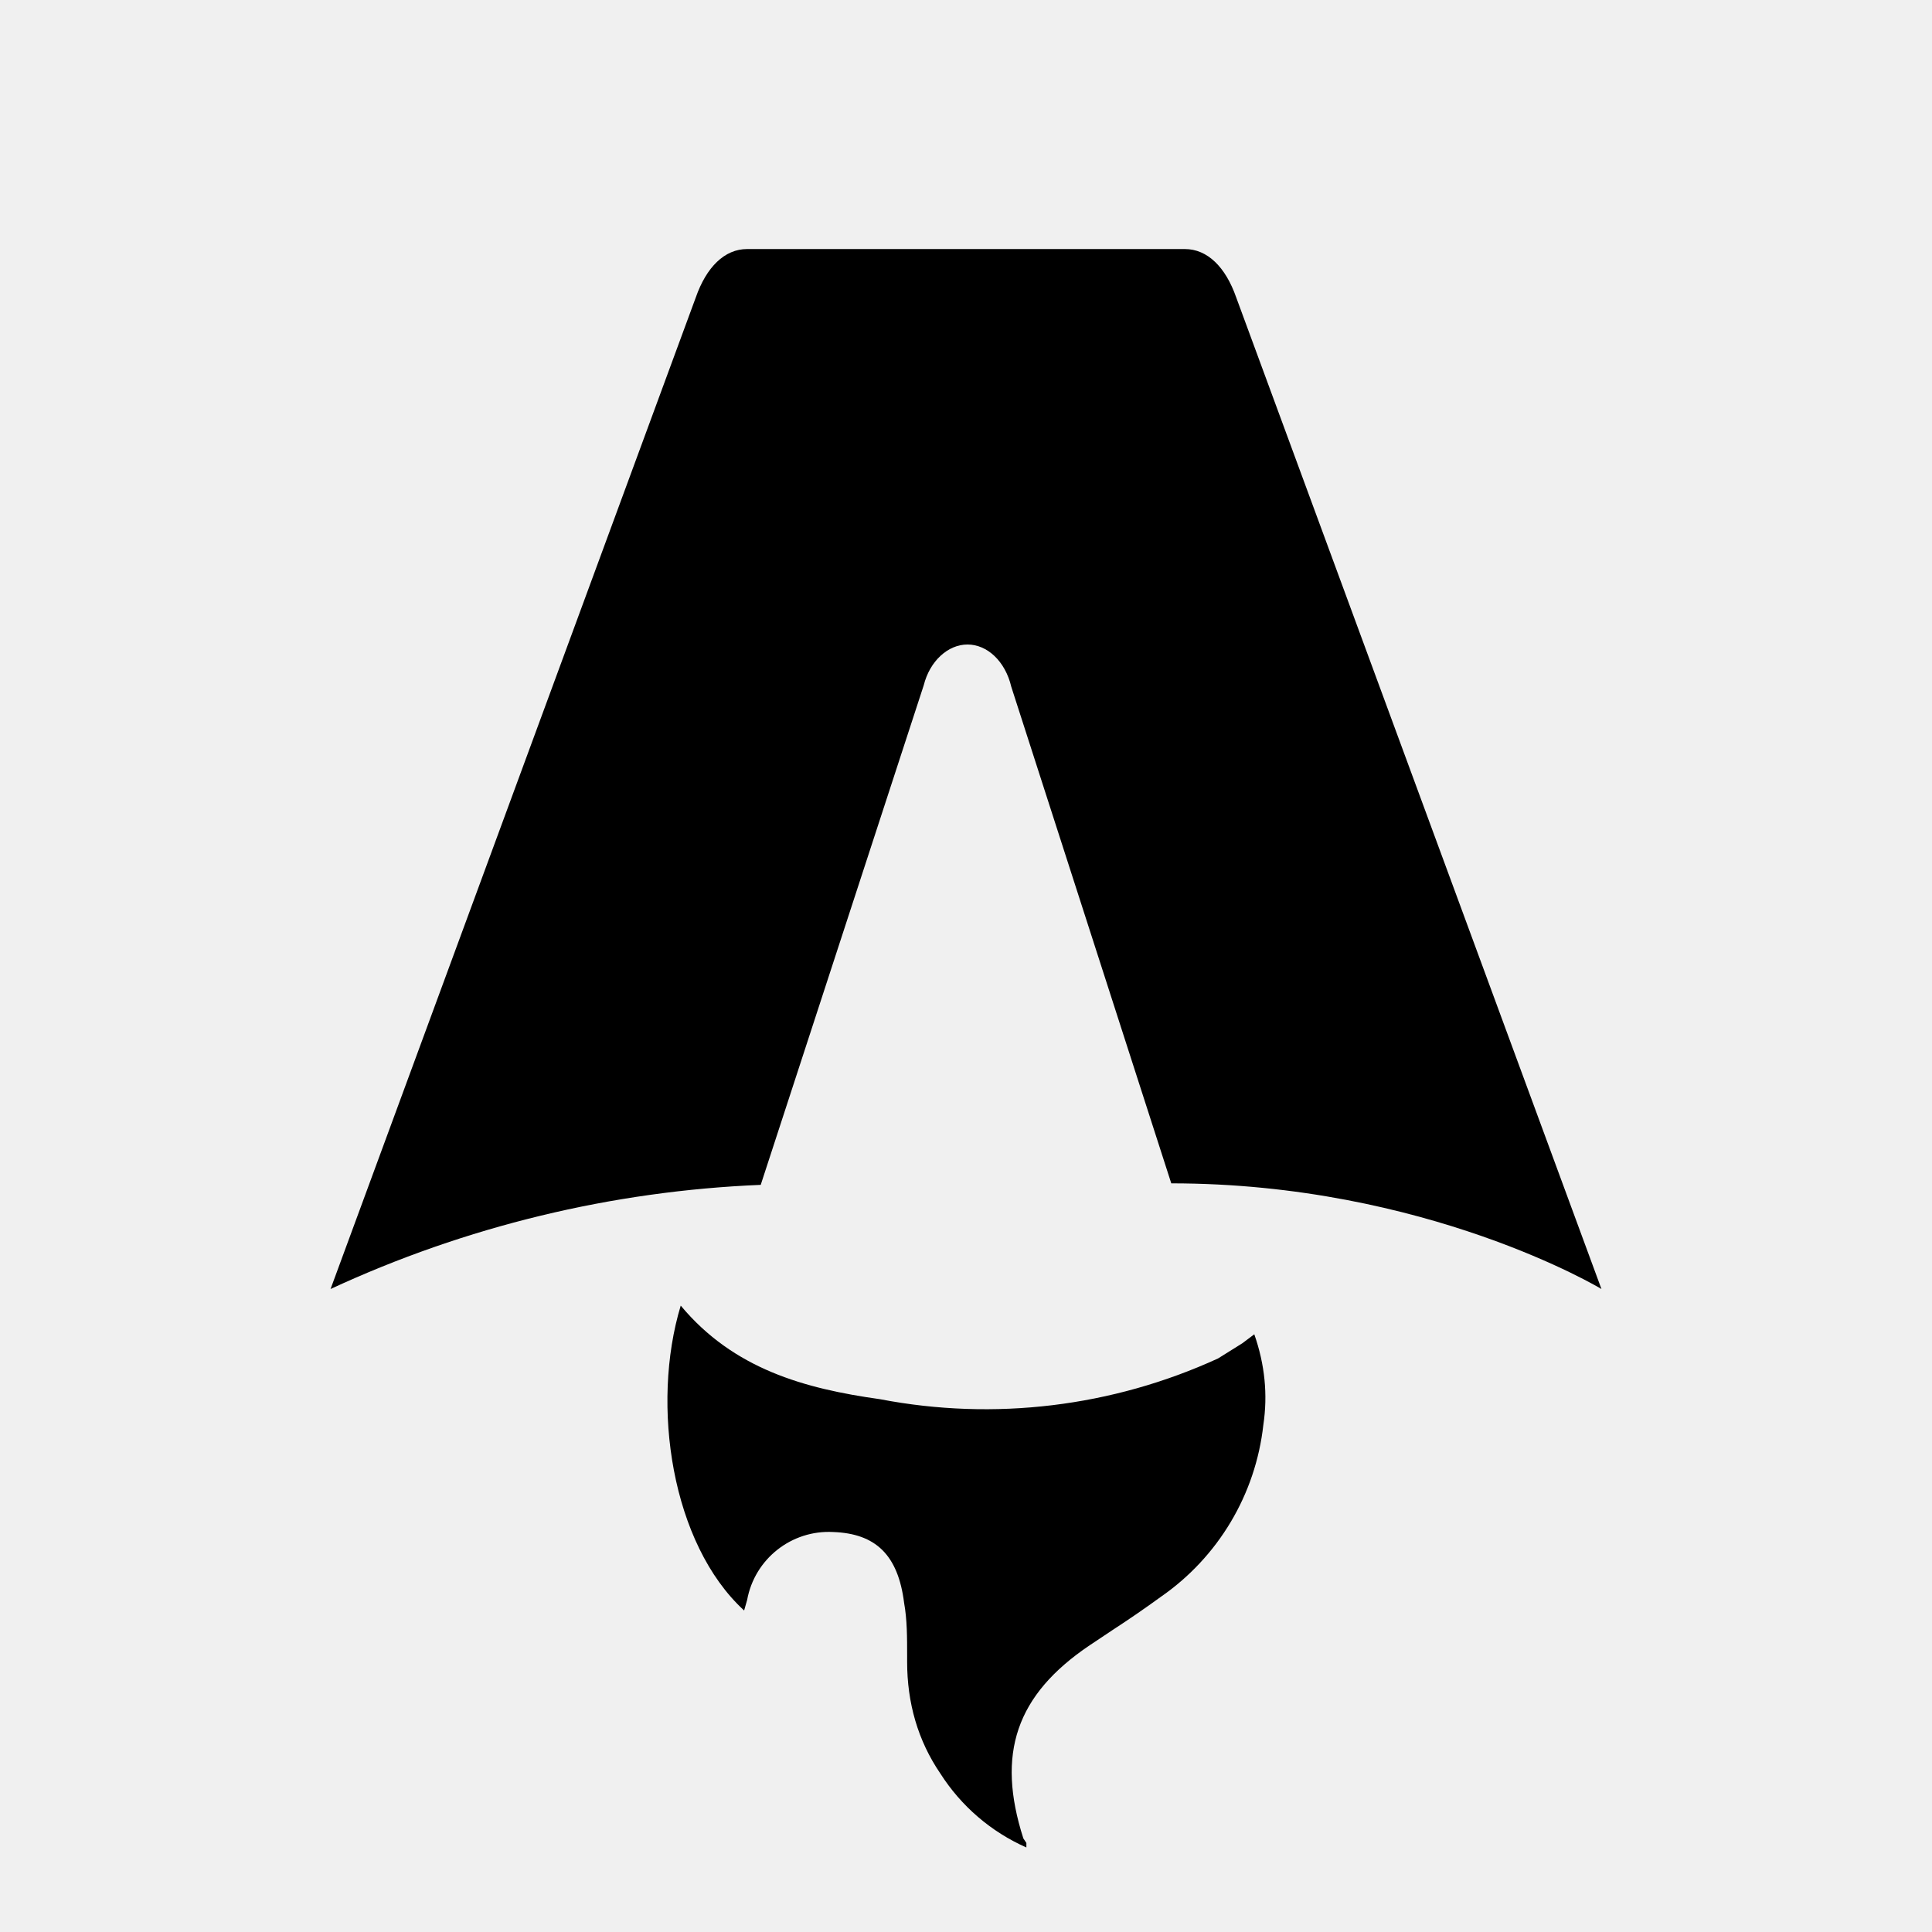
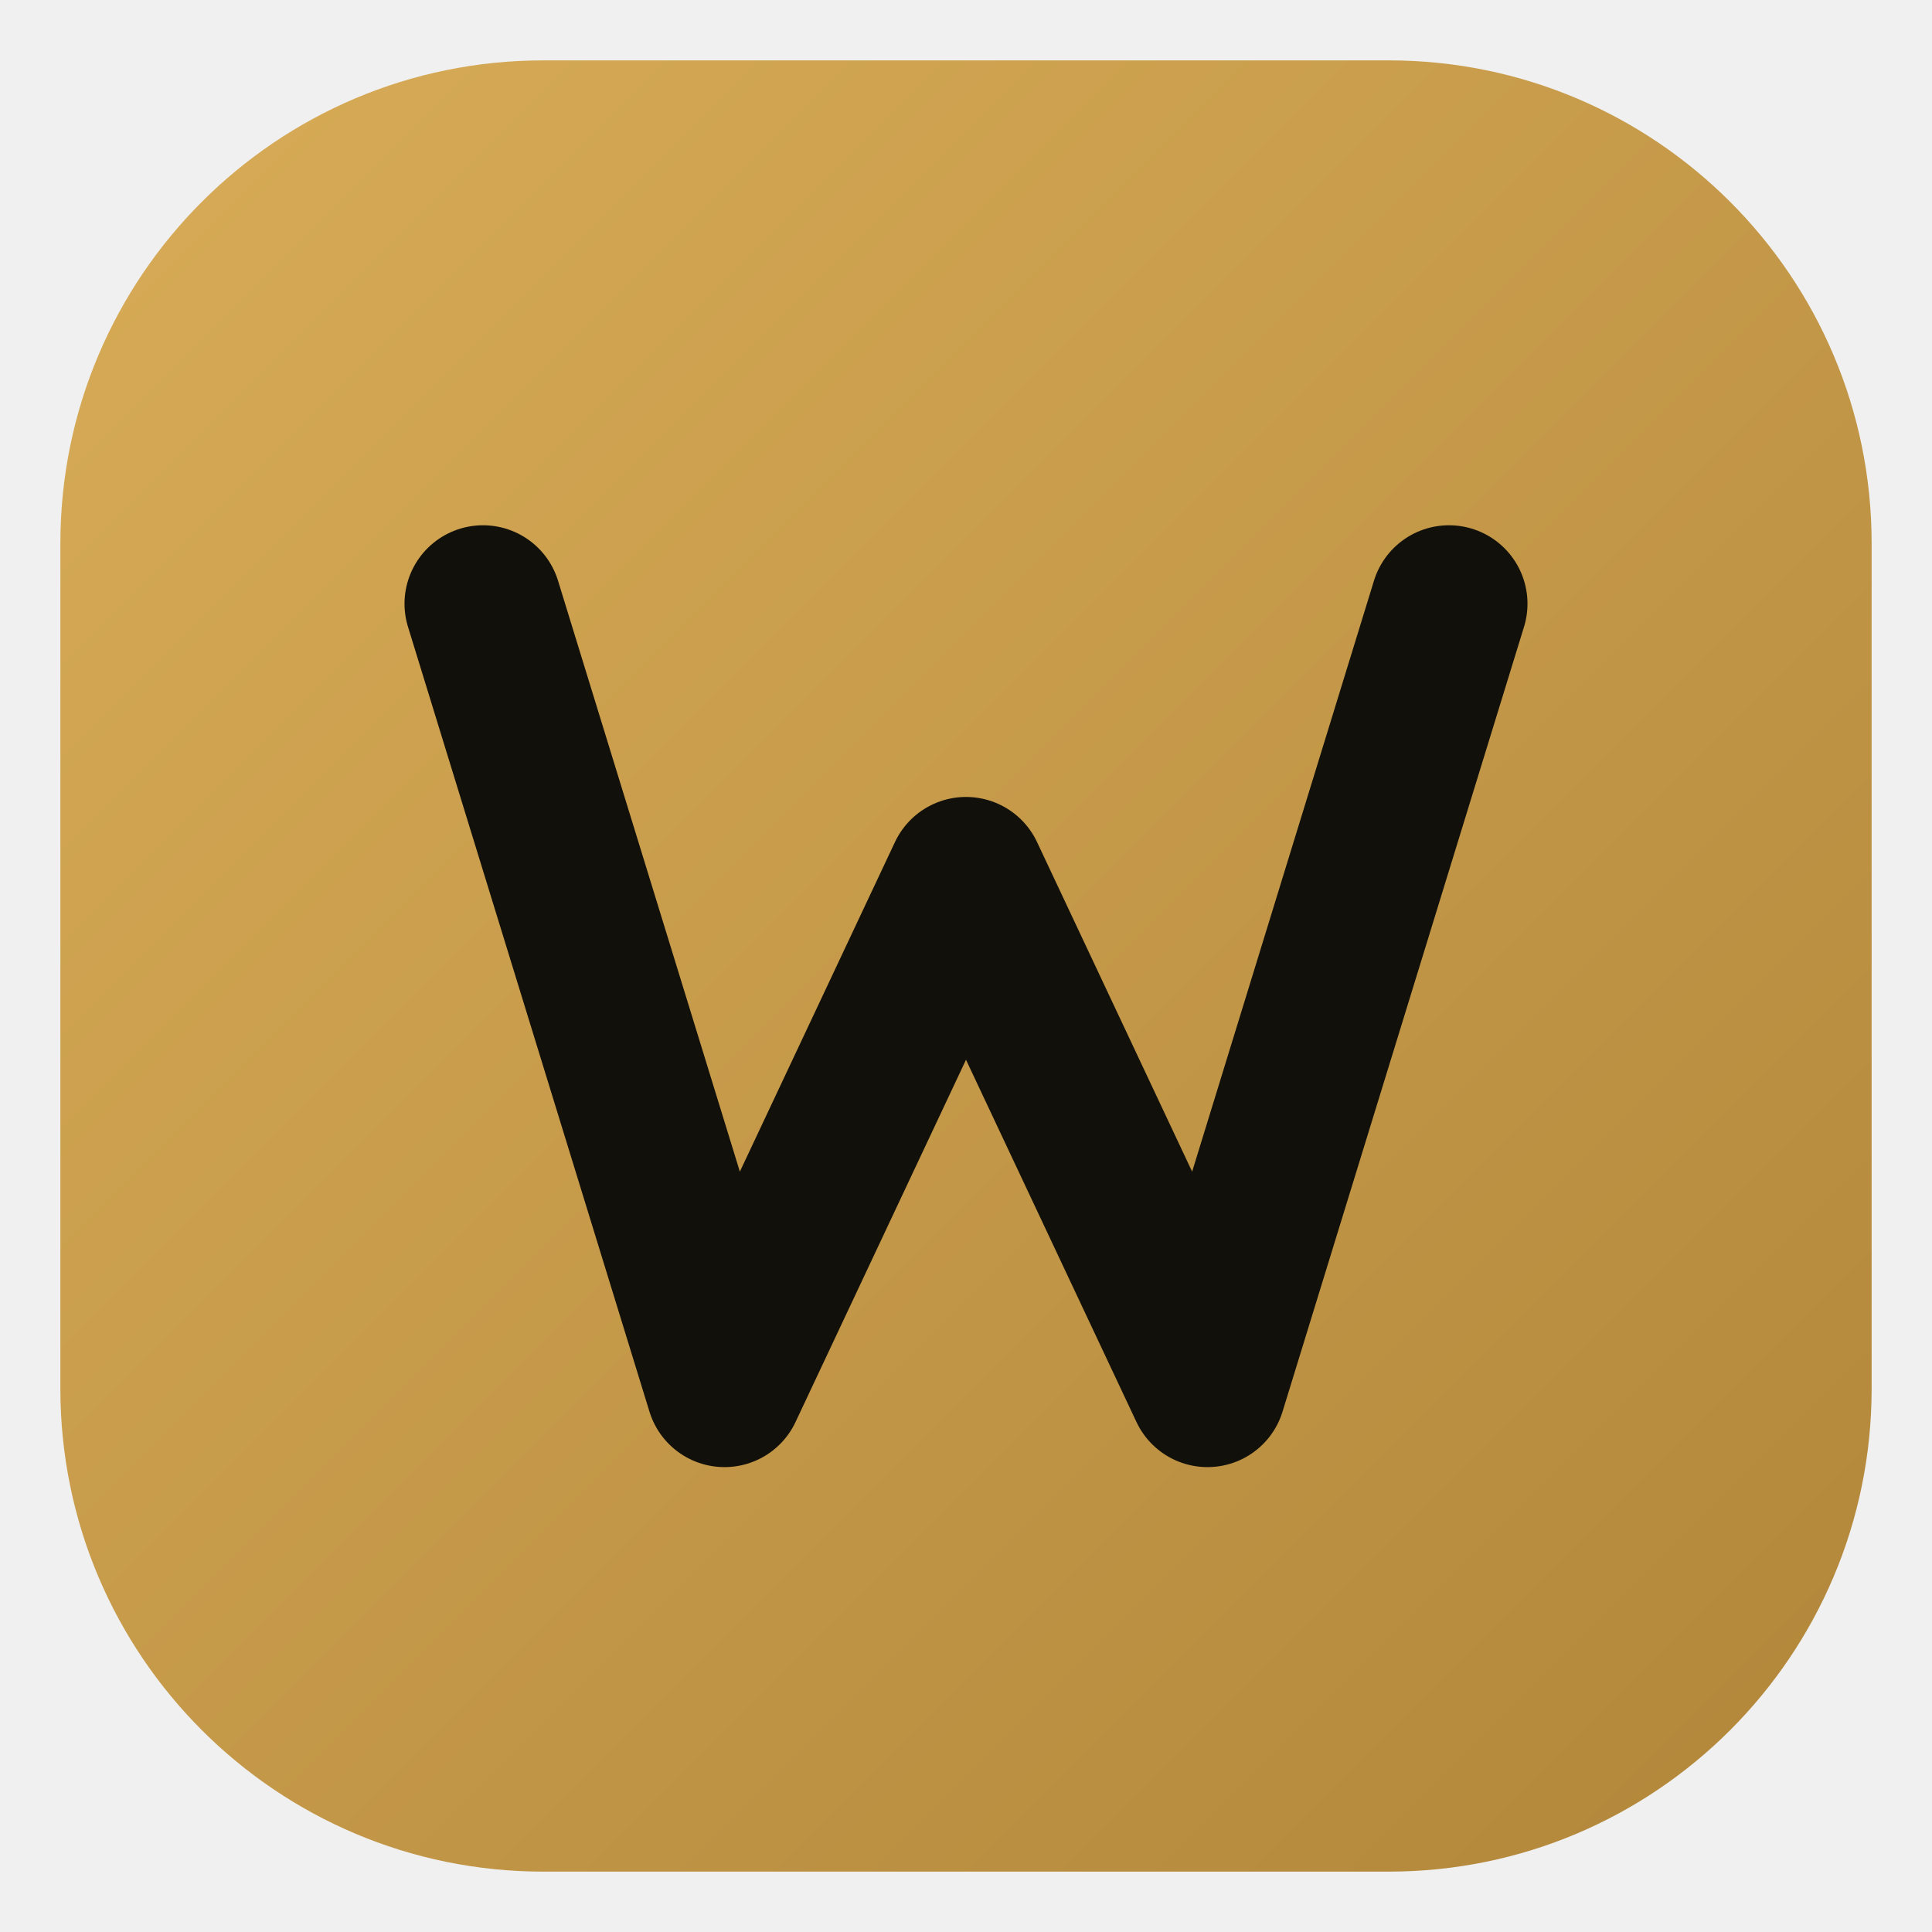
- <svg xmlns="http://www.w3.org/2000/svg" fill="none" viewBox="0 0 128 128">
-   <path d="M50.4 78.5a75.1 75.1 0 0 0-28.5 6.9l24.2-65.7c.7-2 1.9-3.2 3.4-3.2h29c1.5 0 2.7 1.2 3.4 3.2l24.2 65.7s-11.6-7-28.5-7L67 45.5c-.4-1.7-1.6-2.8-2.9-2.8-1.3 0-2.5 1.1-2.9 2.7L50.4 78.5Zm-1.1 28.2Zm-4.2-20.2c-2 6.6-.6 15.8 4.2 20.2a17.5 17.5 0 0 1 .2-.7 5.5 5.5 0 0 1 5.7-4.5c2.8.1 4.3 1.5 4.7 4.7.2 1.1.2 2.3.2 3.5v.4c0 2.7.7 5.2 2.2 7.4a13 13 0 0 0 5.7 4.9v-.3l-.2-.3c-1.8-5.6-.5-9.5 4.4-12.8l1.5-1a73 73 0 0 0 3.2-2.2 16 16 0 0 0 6.8-11.4c.3-2 .1-4-.6-6l-.8.6-1.6 1a37 37 0 0 1-22.4 2.7c-5-.7-9.7-2-13.2-6.2Z" />
-   <style>
-         path { fill: #000; }
-         @media (prefers-color-scheme: dark) {
-             path { fill: #FFF; }
-         }
-     </style>
+ <svg xmlns="http://www.w3.org/2000/svg" viewBox="0 0 32 32">
+   <defs>
+     <linearGradient id="g" x1="0" y1="0" x2="1" y2="1">
+       <stop offset="0" stop-color="#d8ac57" />
+       <stop offset="1" stop-color="#b1863a" />
+     </linearGradient>
+   </defs>
+   <rect x="1" y="1" width="30" height="30" rx="8" fill="url(#g)" />
+   <path d="M8 10 L12 23 L16 14.5 L20 23 L24 10" fill="none" stroke="#12100b" stroke-width="2.6" stroke-linejoin="round" stroke-linecap="round" />
</svg>
